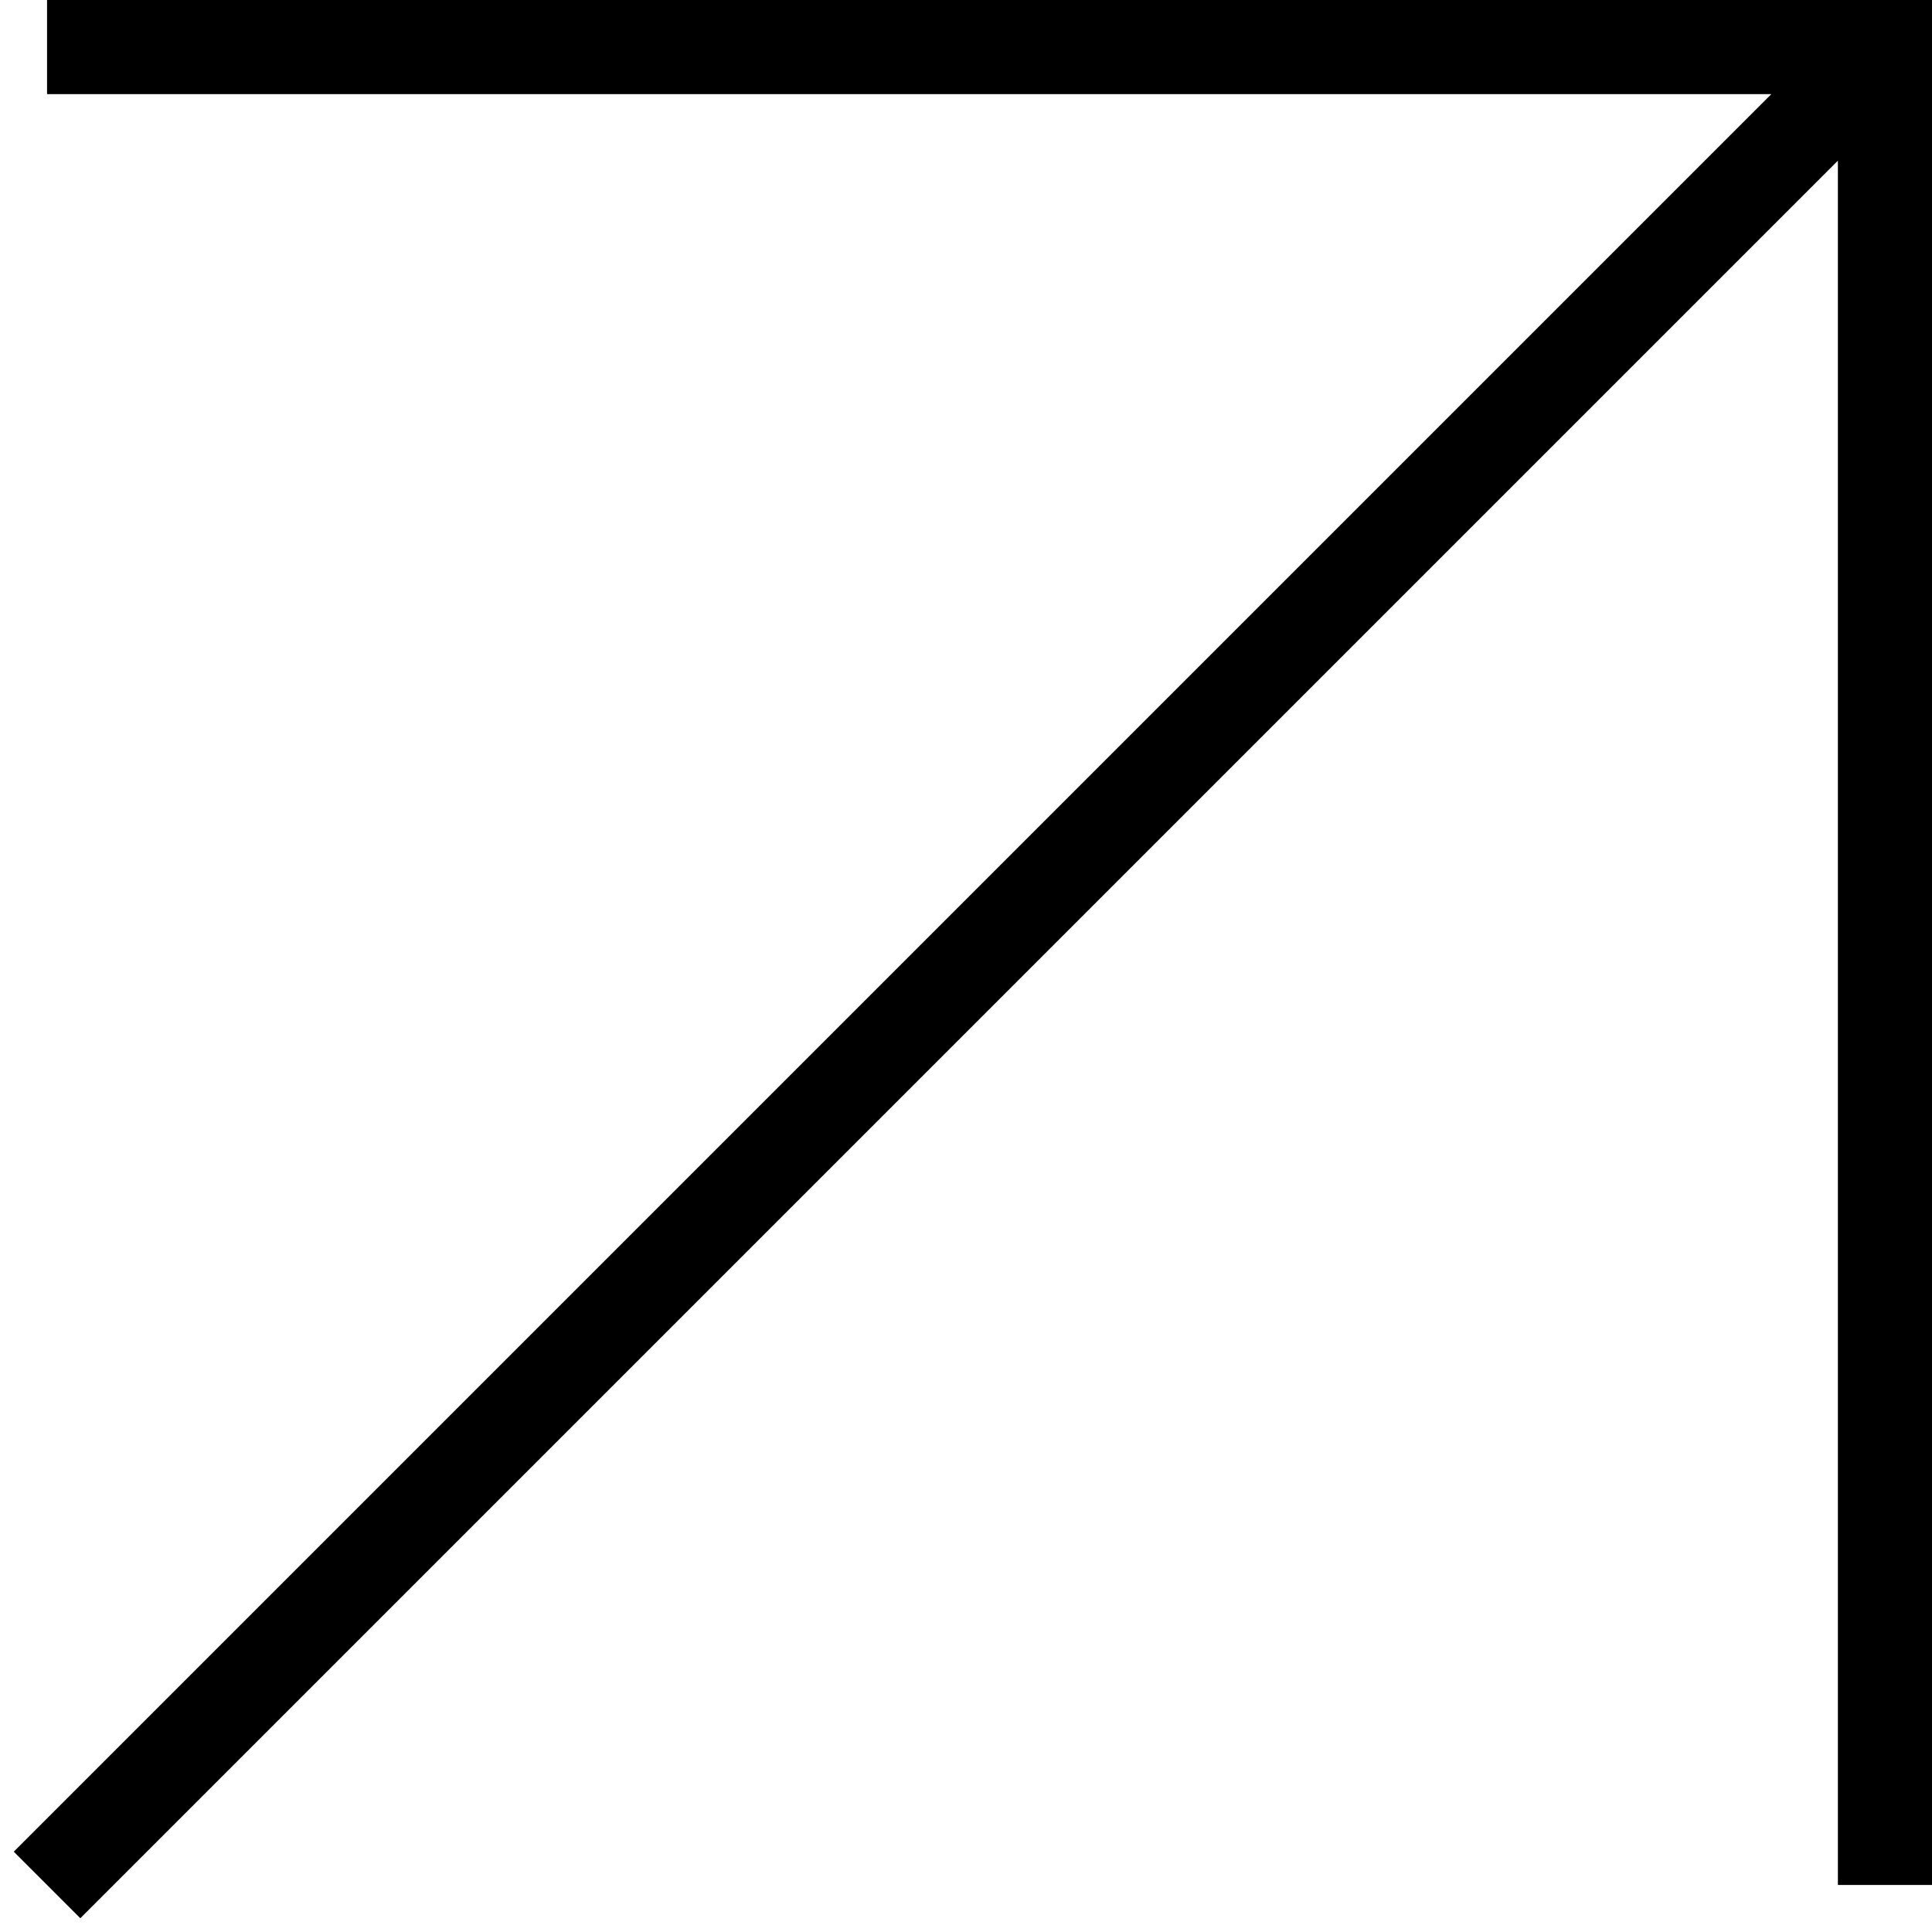
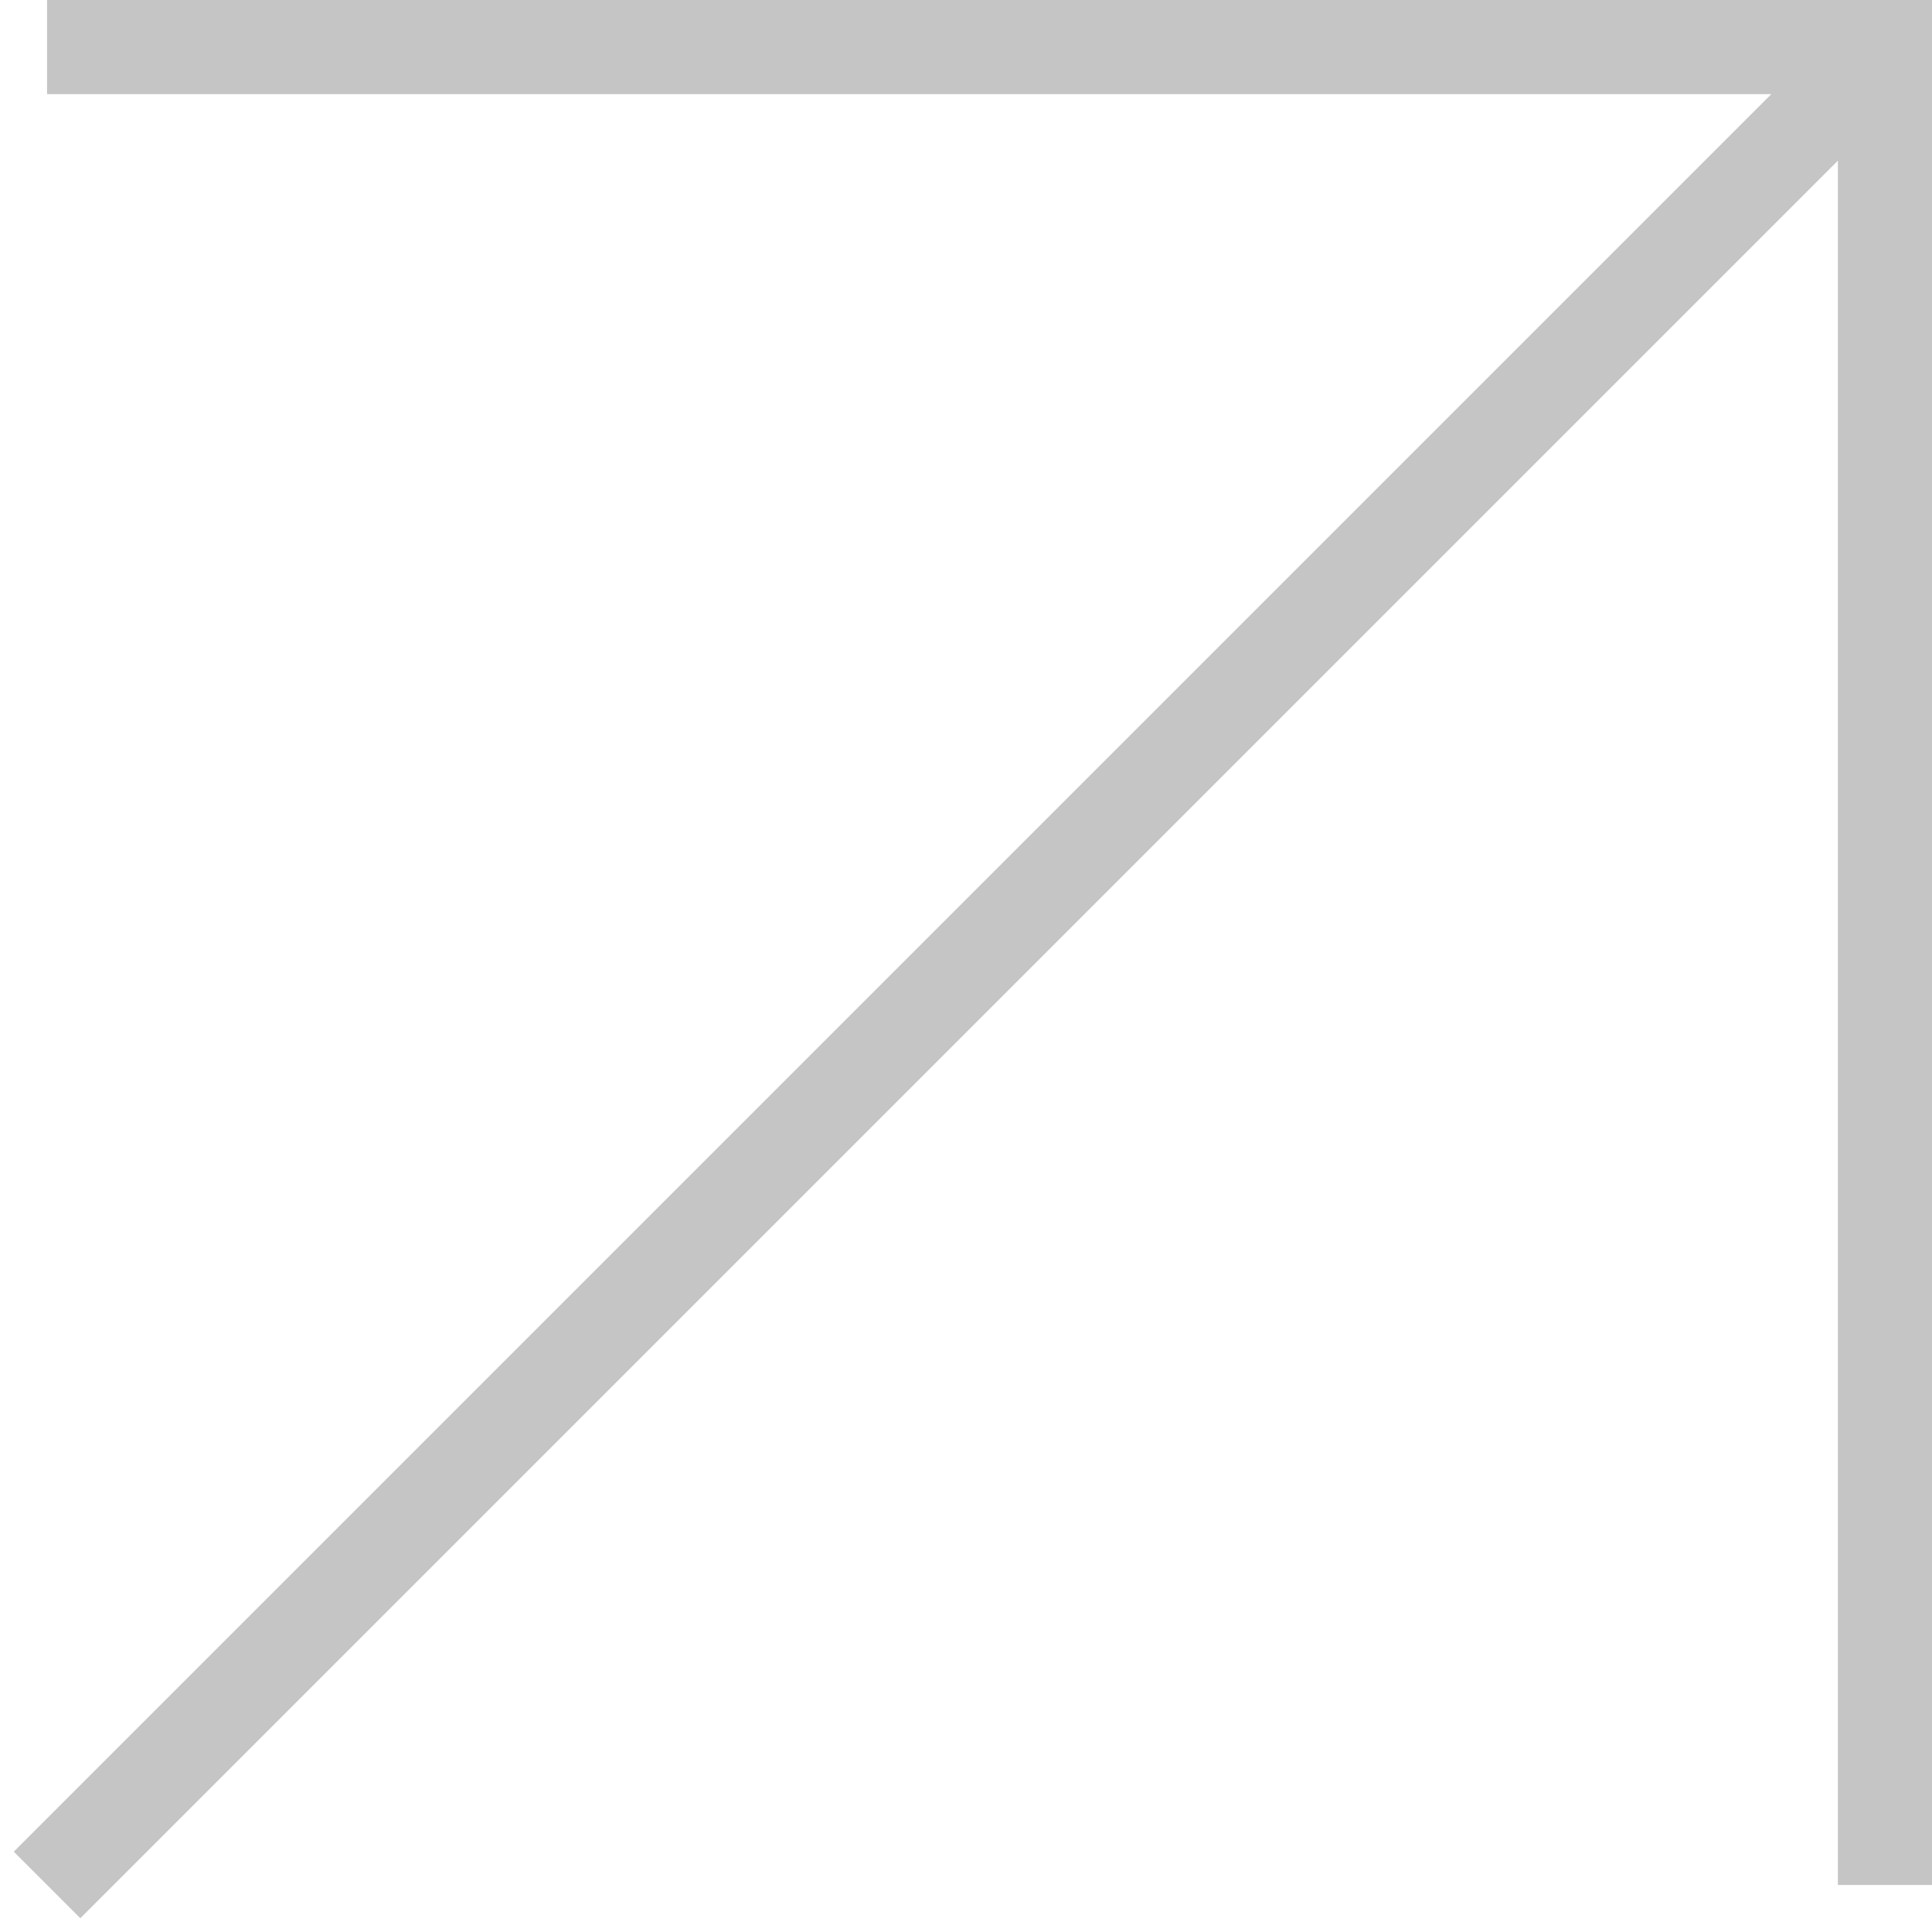
<svg xmlns="http://www.w3.org/2000/svg" viewBox="46.828 46.823 82.118 82.118" fill="none">
-   <path d="M48.828 48.823h78.118v78.118M48.828 126.941l78.118-78.118" stroke="#000" stroke-width="4" />
+   <path d="M48.828 48.823h78.118v78.118M48.828 126.941l78.118-78.118" stroke="#c5c5c5" stroke-width="4" />
</svg>
